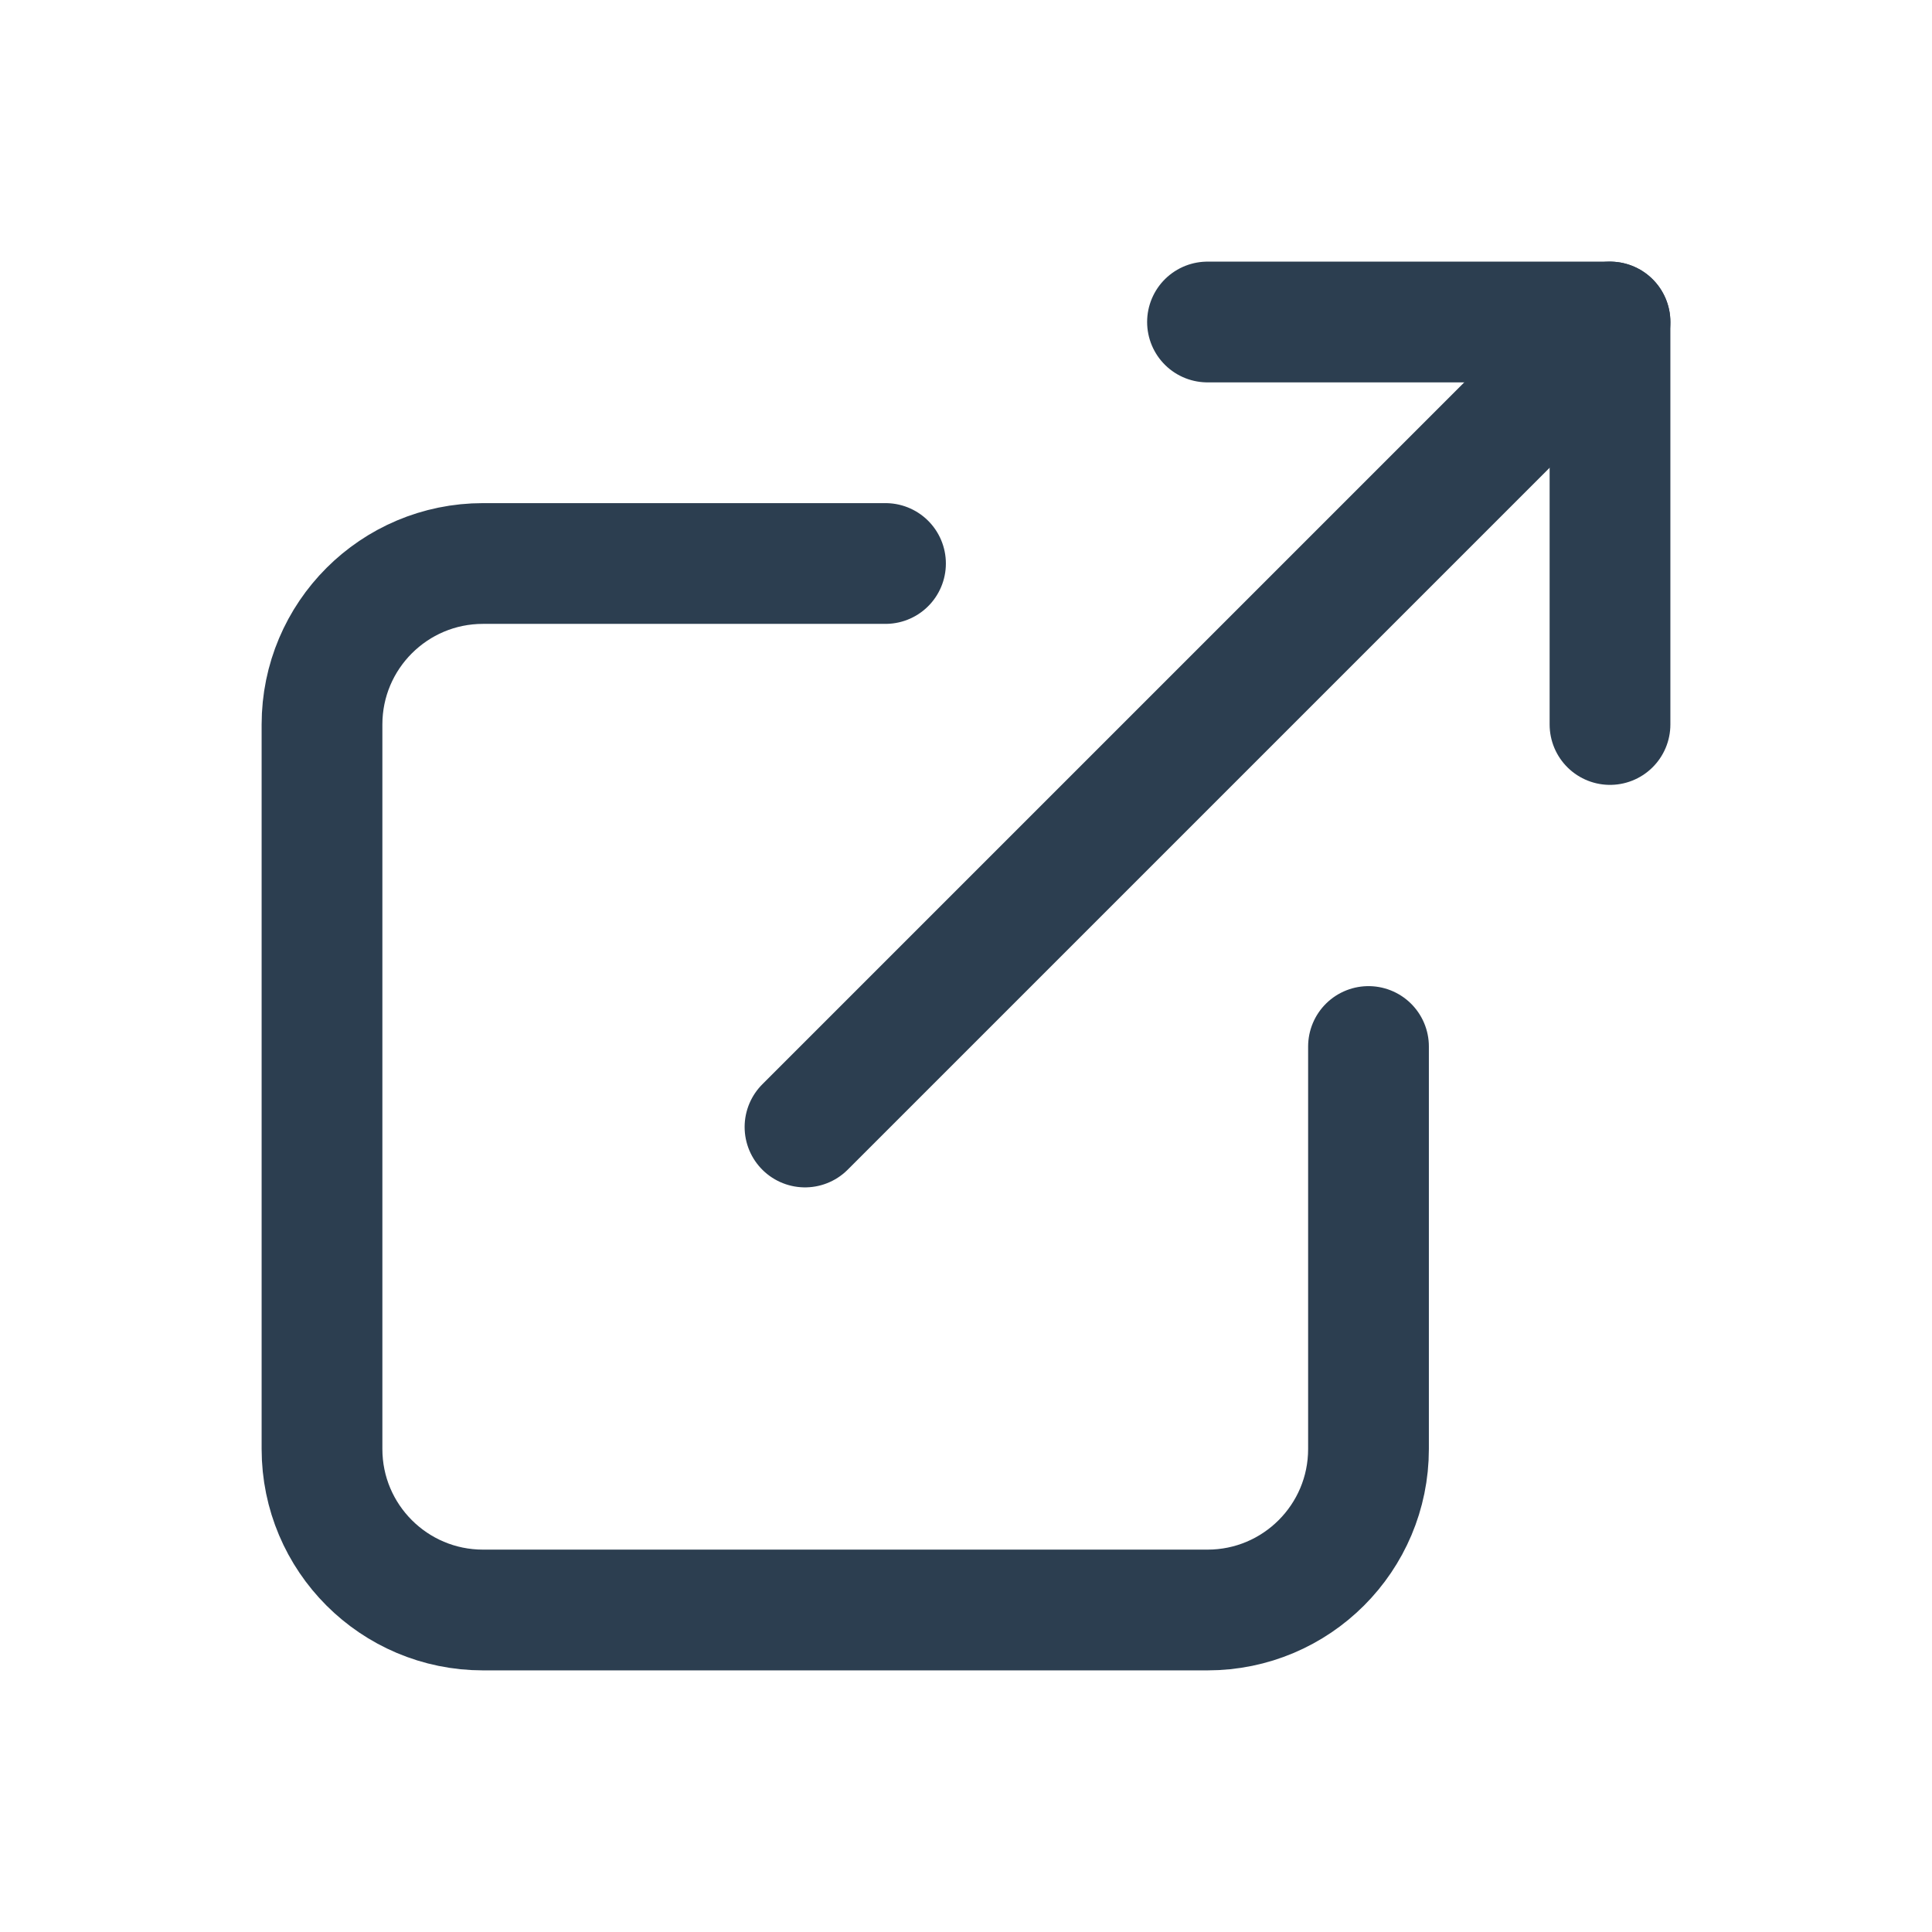
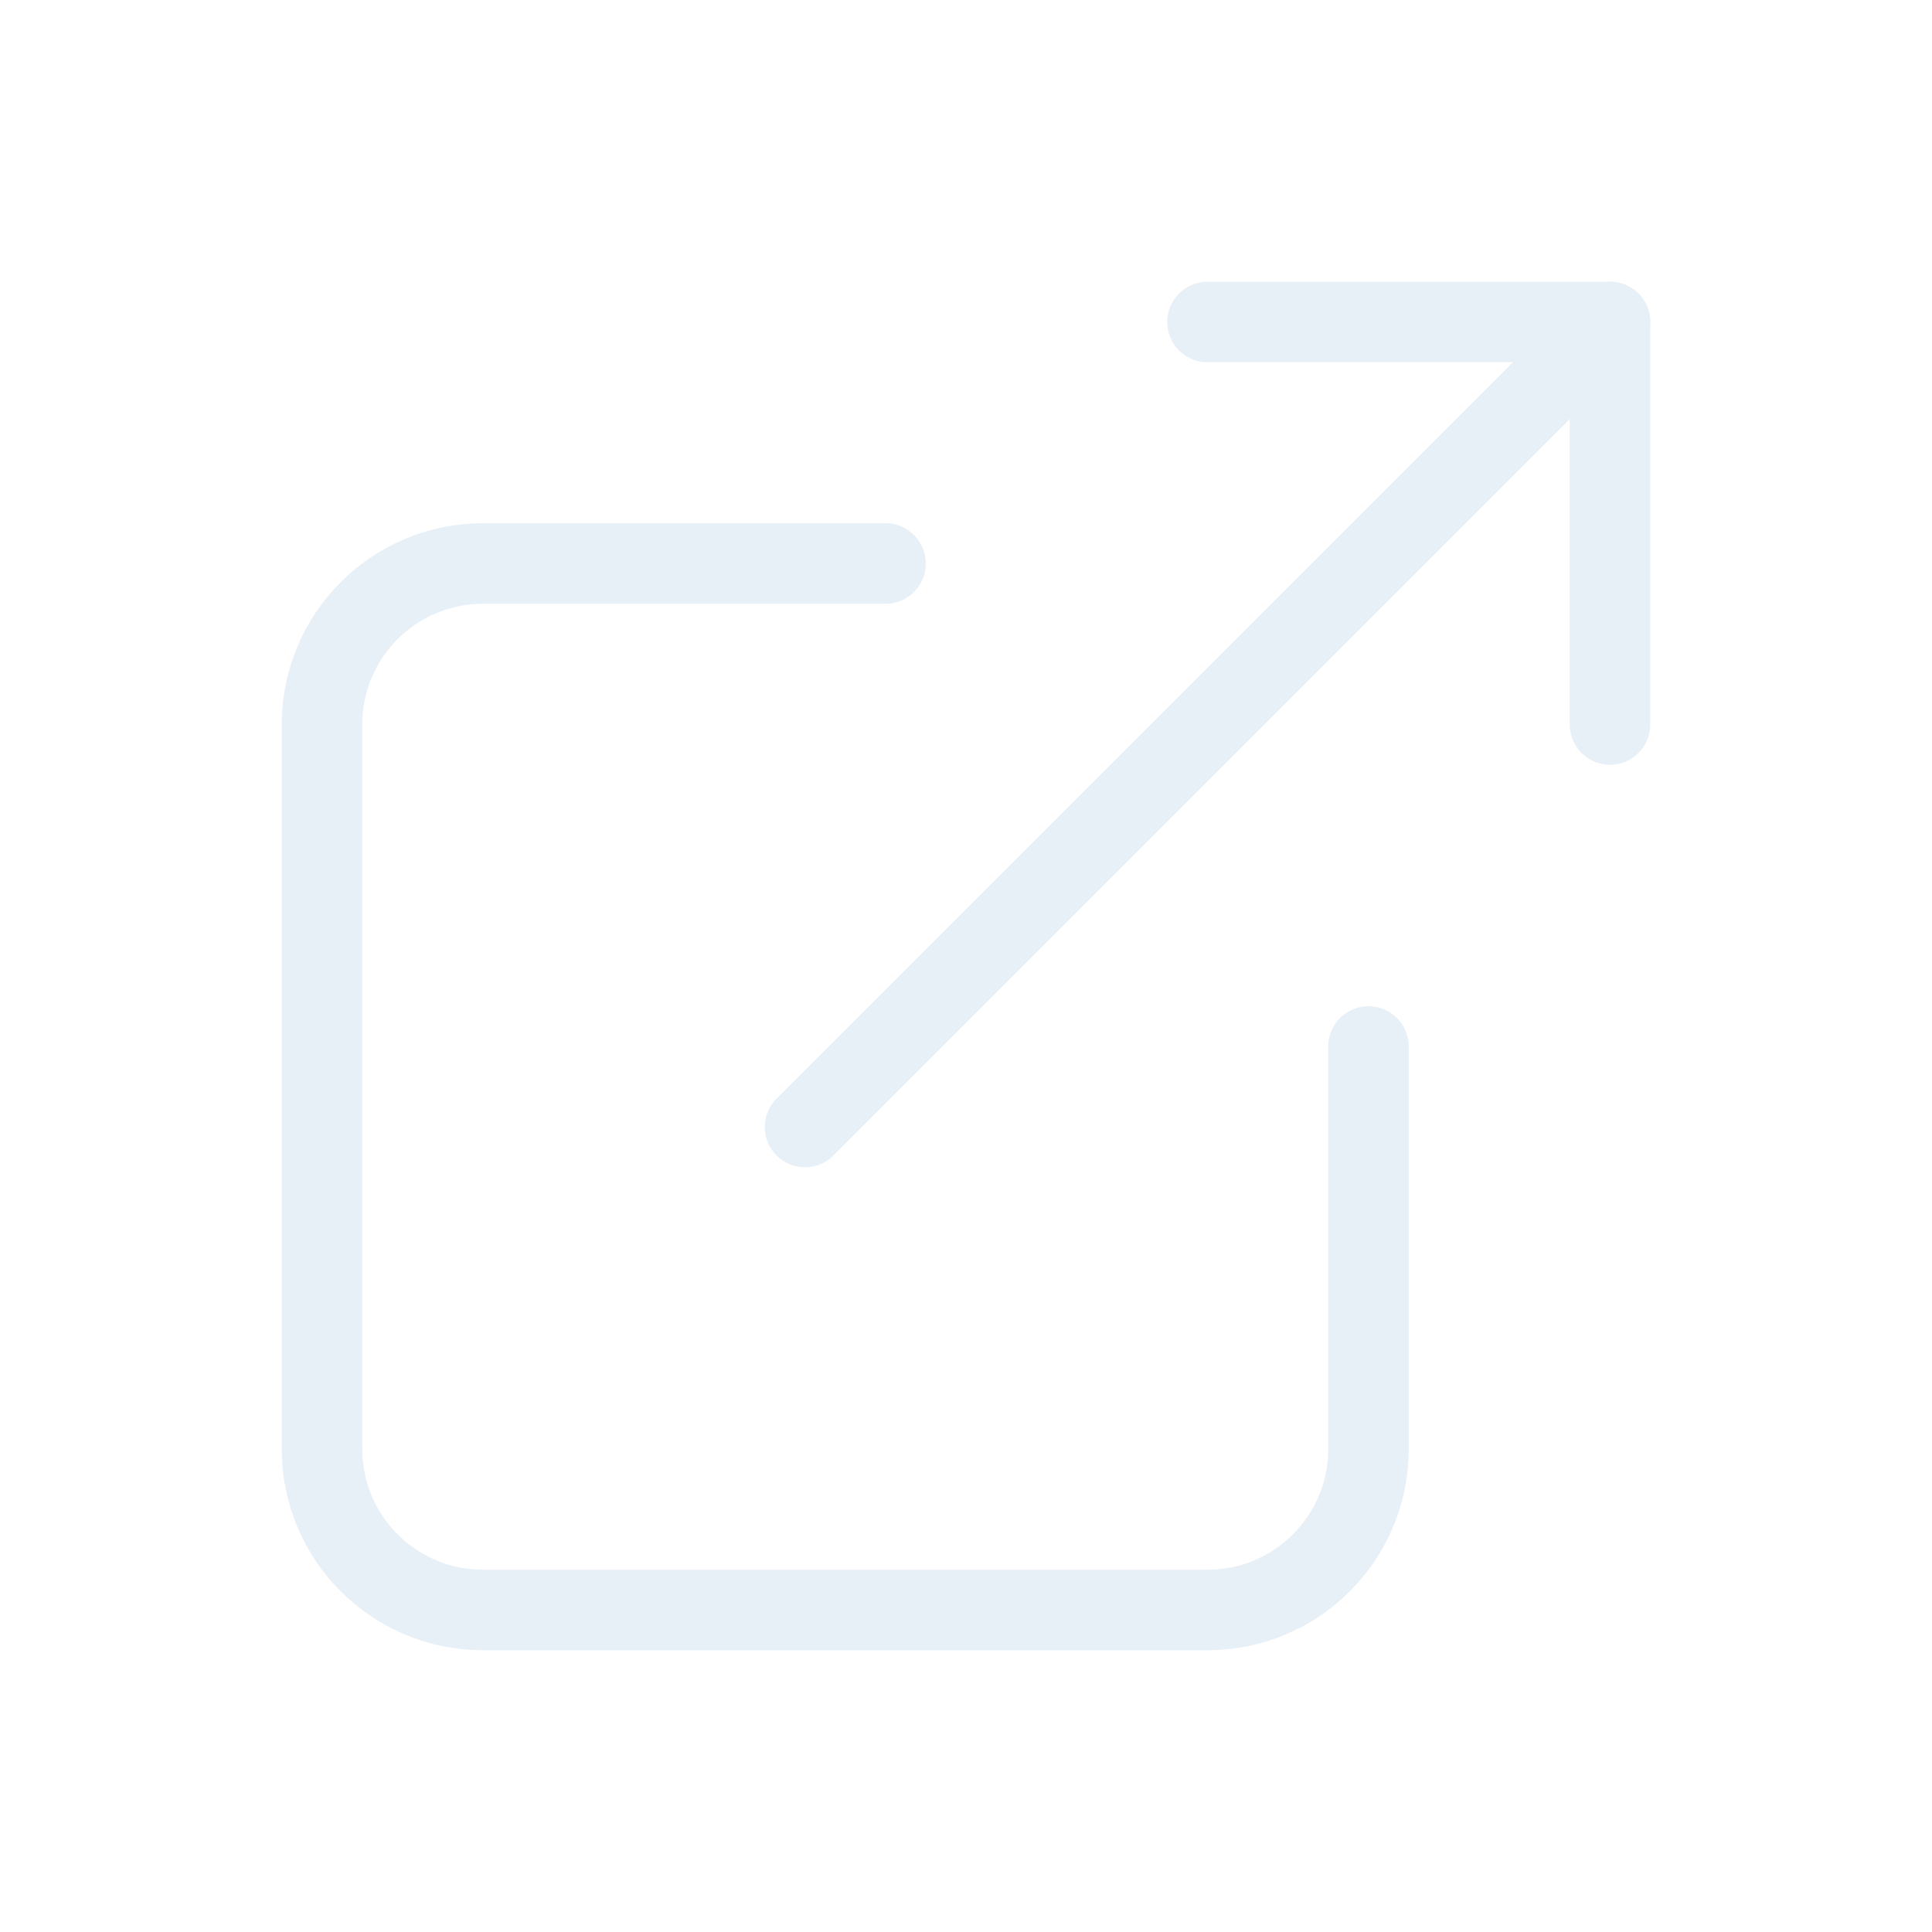
- <svg xmlns="http://www.w3.org/2000/svg" class="icon icon-tabler icon-tabler-external-link" width="44" height="44" viewBox="0 0 24 24" stroke-width="1.5" stroke="#2c3e50" fill="none" stroke-linecap="round" stroke-linejoin="round">
+ <svg xmlns="http://www.w3.org/2000/svg" class="icon icon-tabler icon-tabler-external-link" width="44" height="44" viewBox="0 0 24 24" stroke-width="1" stroke=" #e7eff7" fill="none" stroke-linecap="round" stroke-linejoin="round">
  <path stroke="none" d="M0 0h24v24H0z" fill="none" />
  <path d="M11 7h-5a2 2 0 0 0 -2 2v9a2 2 0 0 0 2 2h9a2 2 0 0 0 2 -2v-5" />
  <line x1="10" y1="14" x2="20" y2="4" />
  <polyline points="15 4 20 4 20 9" />
</svg>
